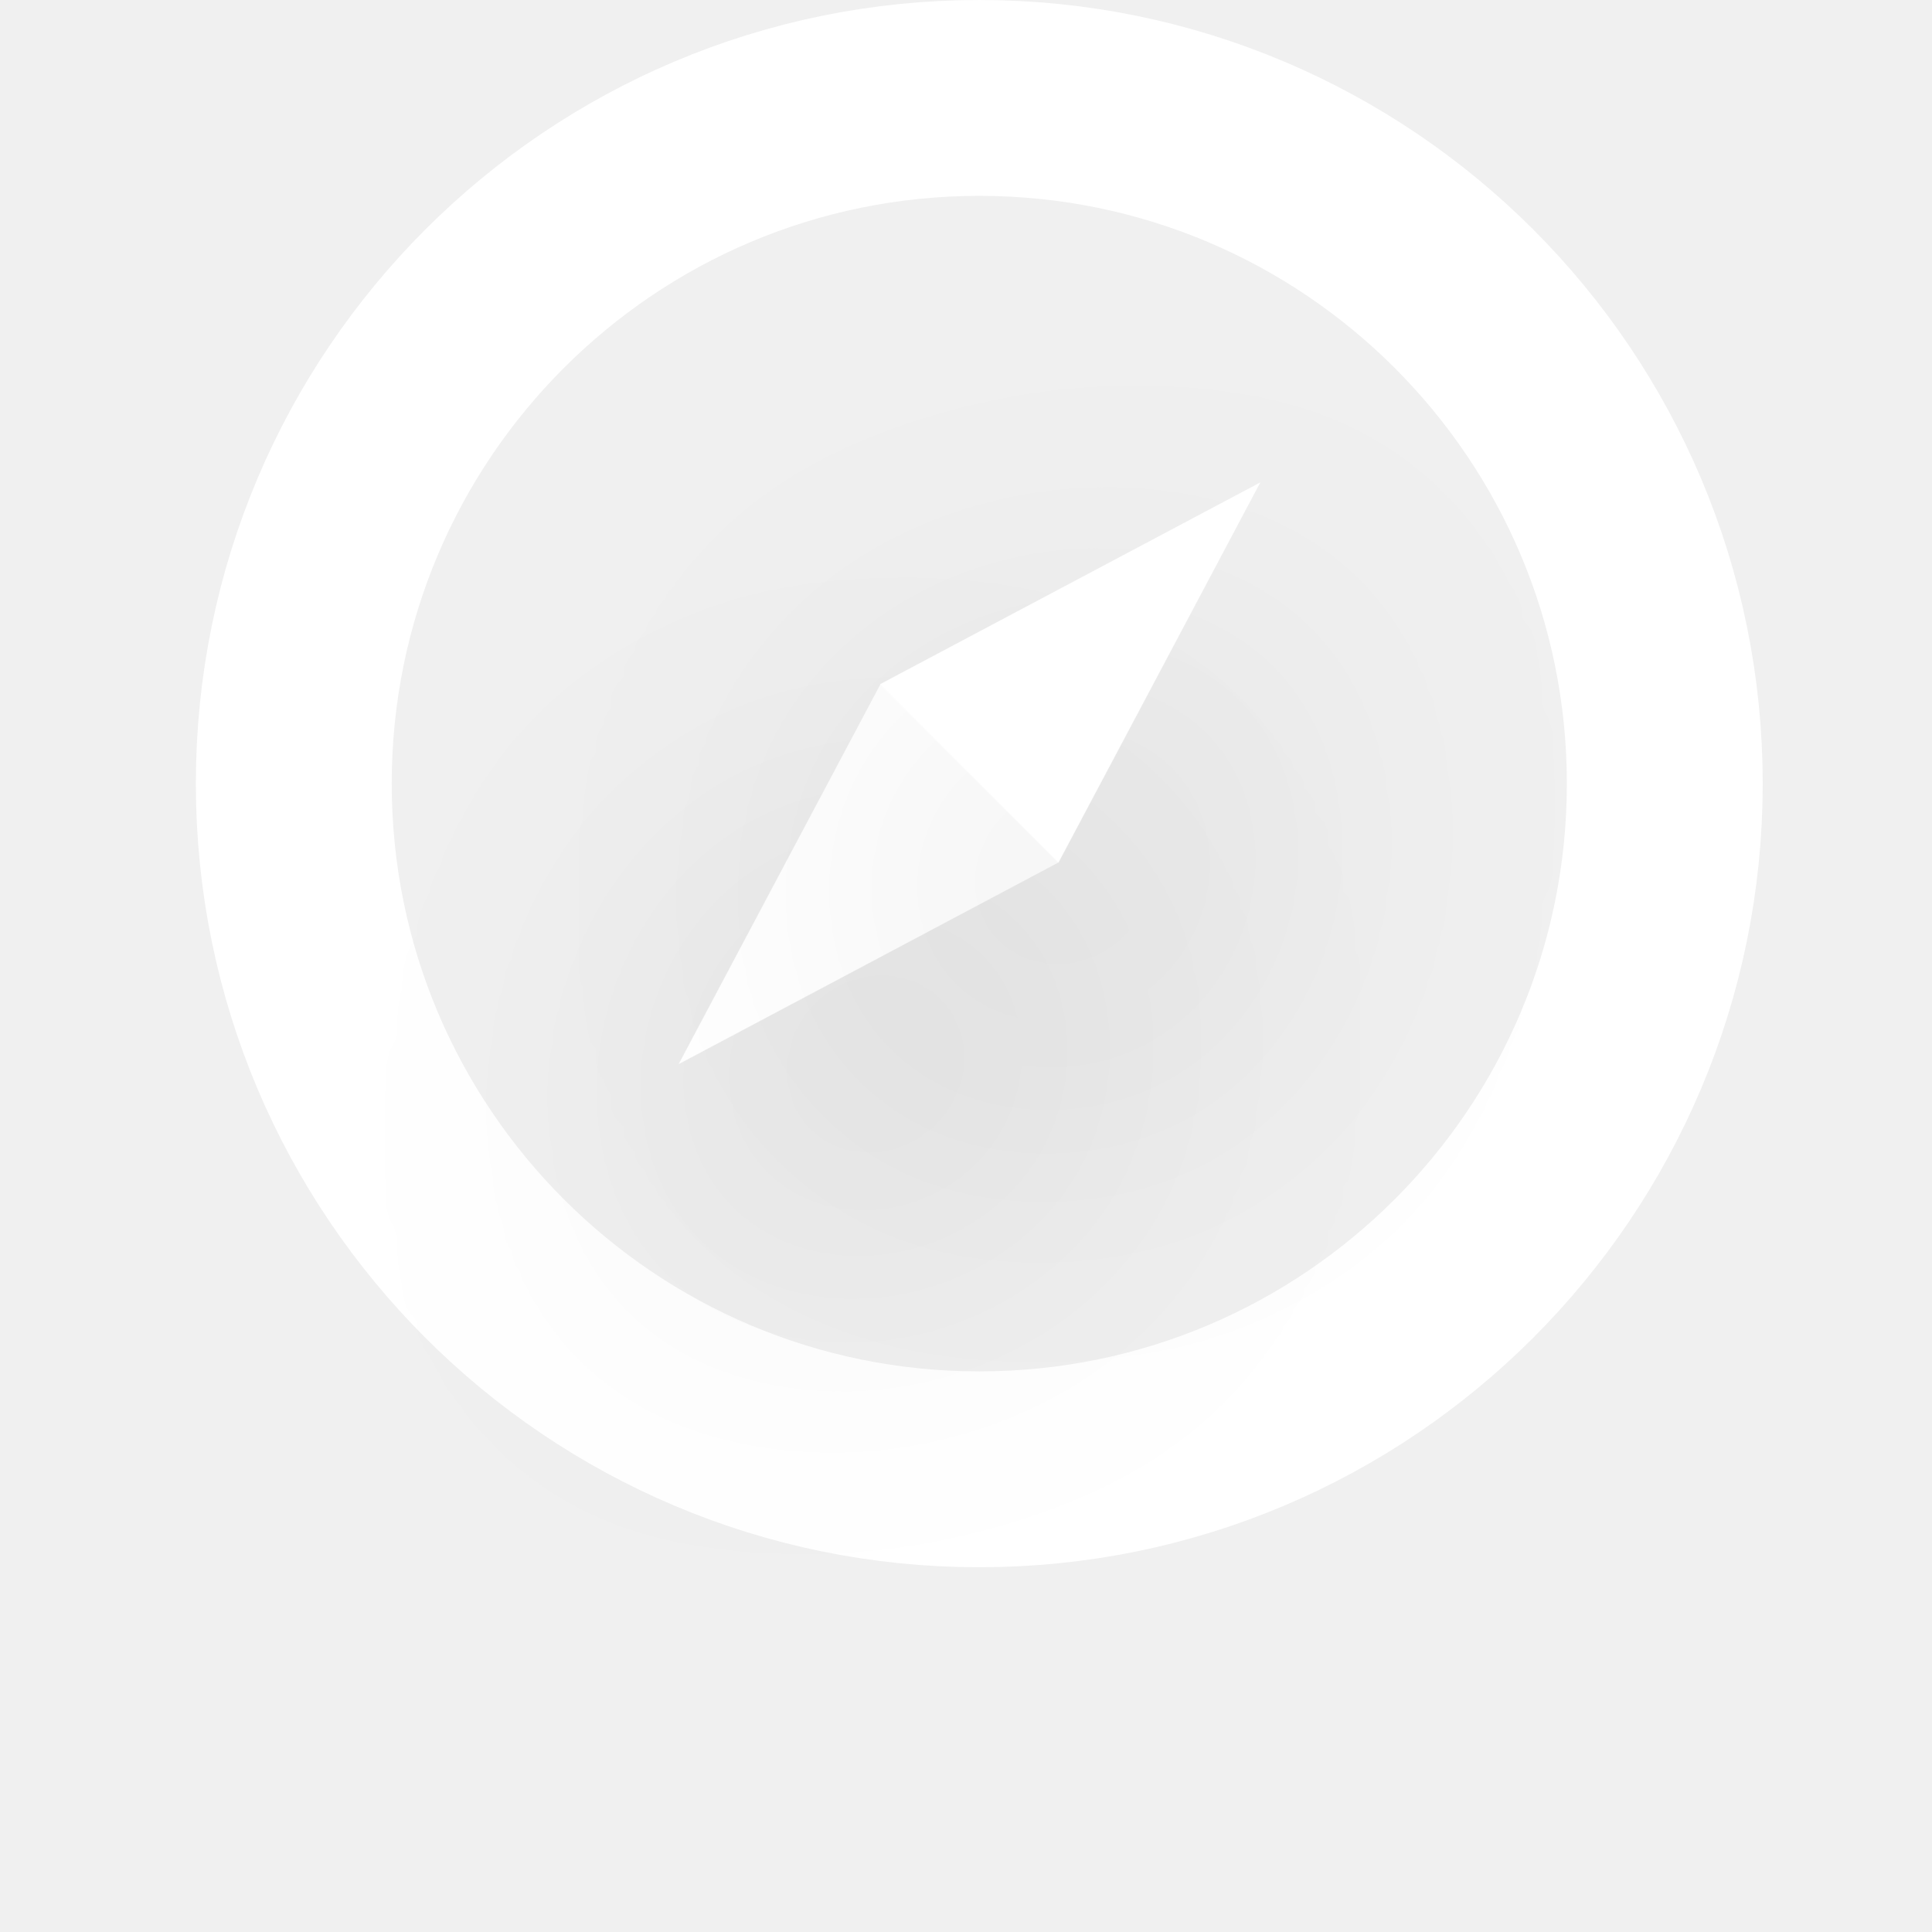
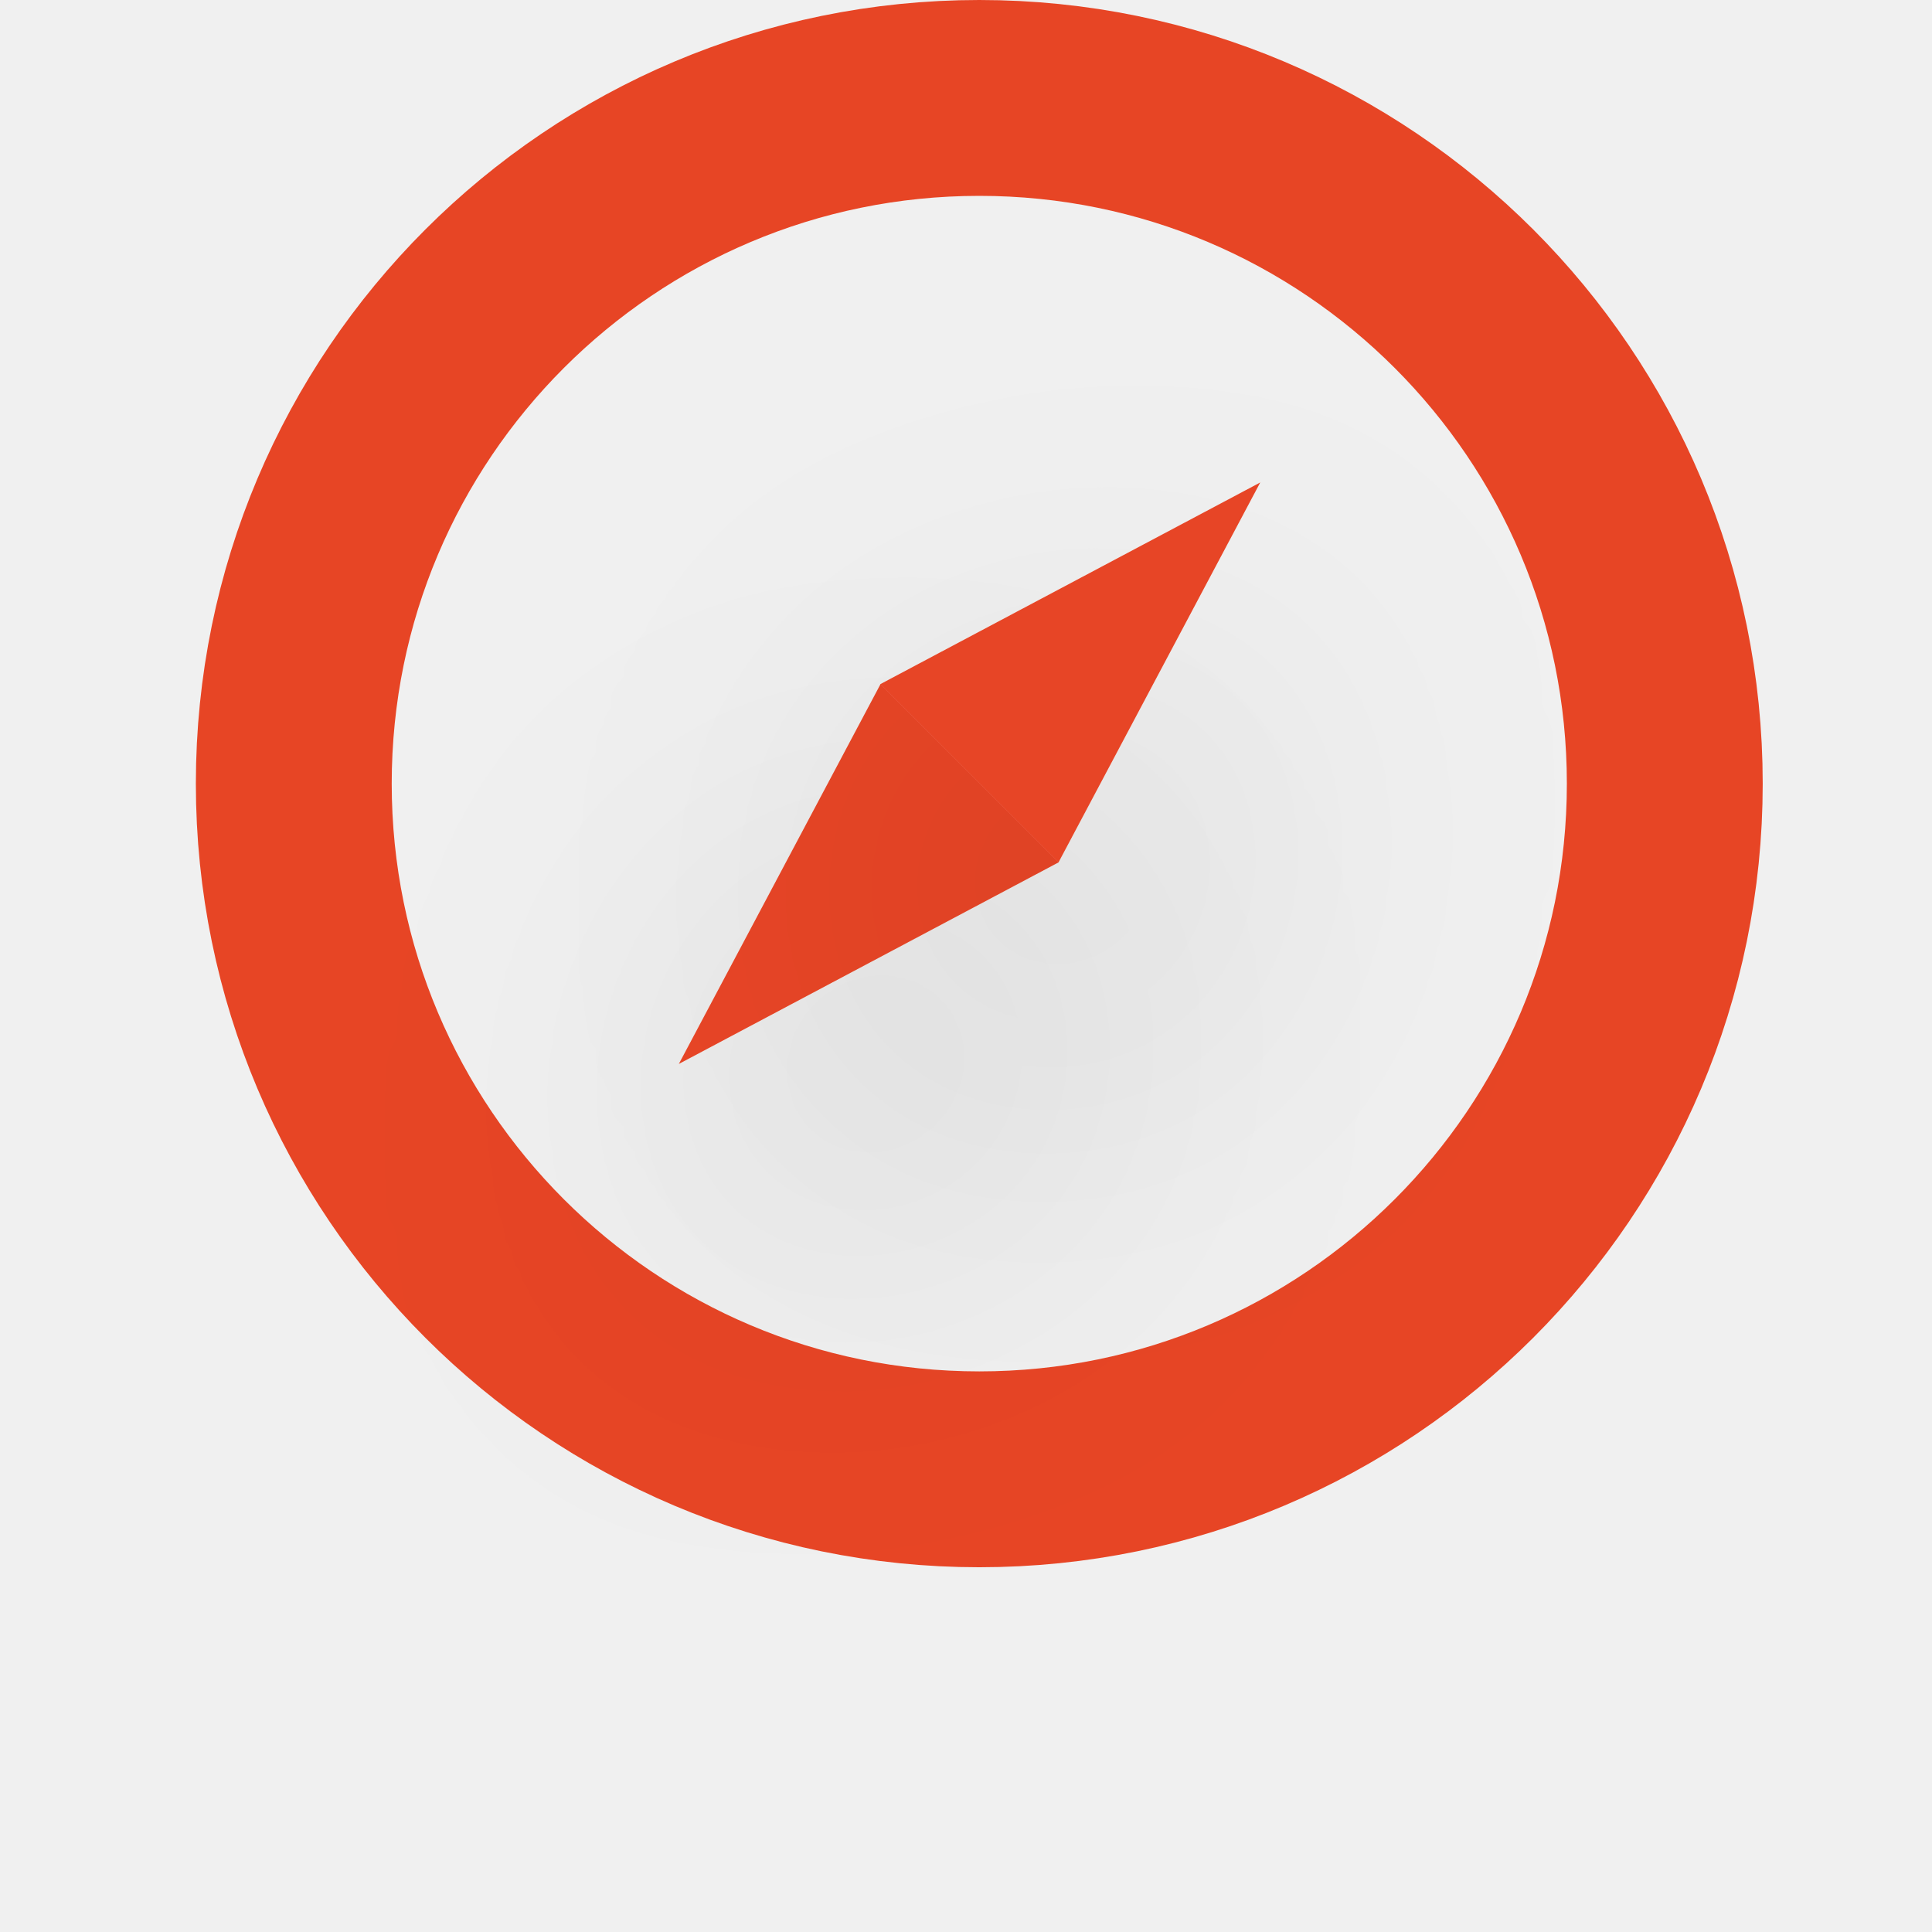
<svg xmlns="http://www.w3.org/2000/svg" width="29.592" height="29.593" viewBox="0 0 29.592 29.593">
  <defs>
    <style>
      .cls-1, .cls-4 {
        fill: none;
      }

      .cls-1 {
-         stroke: #fff;
+         stroke: #e74525;
        stroke-width: 3px;
      }

      .cls-2 {
-         fill: #fff;
+         fill: #e74525;
      }

      .cls-3 {
        stroke: none;
      }

      .cls-5 {
        filter: url(#Path_325);
      }

      .cls-6 {
        filter: url(#Polygon_8);
      }
    </style>
    <filter id="Polygon_8" x="0" y="4.437" width="25.156" height="25.156" filterUnits="userSpaceOnUse">
      <feOffset dy="3" input="SourceAlpha" />
      <feGaussianBlur stdDeviation="3" result="blur" />
      <feFlood flood-opacity="0.169" />
      <feComposite operator="in" in2="blur" />
      <feComposite in="SourceGraphic" />
    </filter>
    <filter id="Path_325" x="4.436" y="0" width="25.156" height="25.156" filterUnits="userSpaceOnUse">
      <feOffset dy="3" input="SourceAlpha" />
      <feGaussianBlur stdDeviation="3" result="blur-2" />
      <feFlood flood-opacity="0.169" />
      <feComposite operator="in" in2="blur-2" />
      <feComposite in="SourceGraphic" />
    </filter>
  </defs>
  <g id="Group_89" data-name="Group 89" transform="translate(-66 -505)">
    <g id="Group_90" data-name="Group 90" transform="translate(69 505)">
      <g id="Ellipse_58" data-name="Ellipse 58" class="cls-1" transform="translate(0)">
        <ellipse class="cls-3" cx="12" cy="12.003" rx="12" ry="12.003" />
        <ellipse class="cls-4" cx="12" cy="12.003" rx="10.5" ry="10.503" />
      </g>
      <g id="Group_88" data-name="Group 88" transform="translate(8.719 17.593) rotate(-135)">
        <g class="cls-6" transform="matrix(-0.71, 0.71, -0.71, -0.71, 20.73, 4.15)">
          <path id="Polygon_8-2" data-name="Polygon 8" class="cls-2" d="M1.923,0,3.845,6.274H0Z" transform="translate(11.72 17.59) rotate(-135)" />
        </g>
        <g class="cls-5" transform="matrix(-0.71, 0.71, -0.71, -0.71, 20.73, 4.15)">
          <path id="Path_325-2" data-name="Path 325" class="cls-2" d="M1.923,0,3.845,6.274H0Z" transform="translate(17.87 6) rotate(45)" />
        </g>
      </g>
    </g>
  </g>
</svg>
